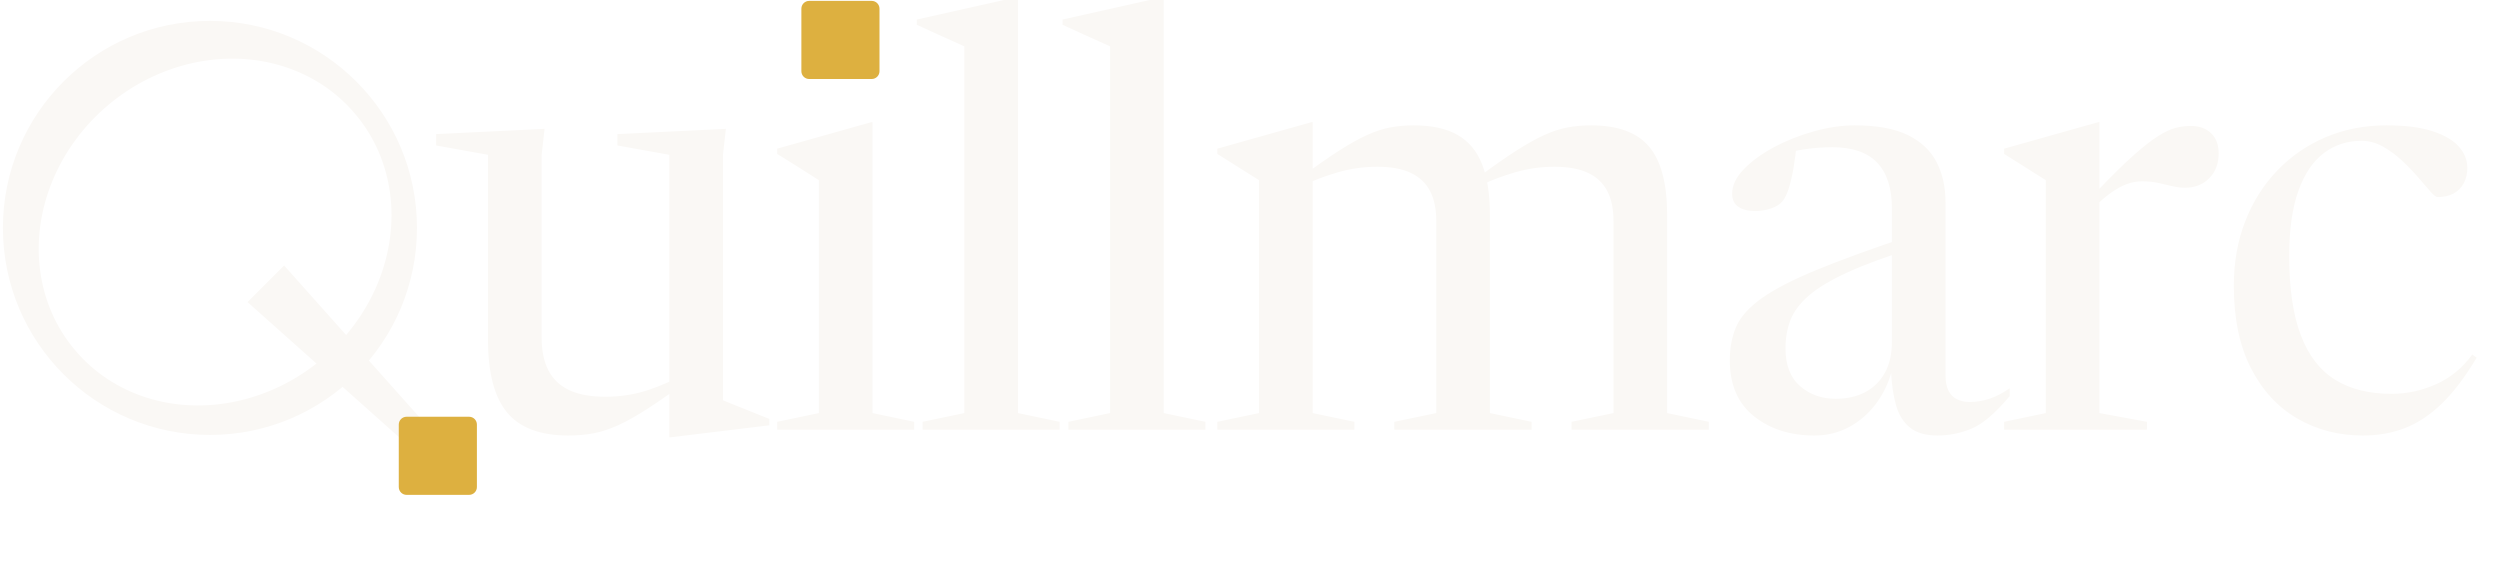
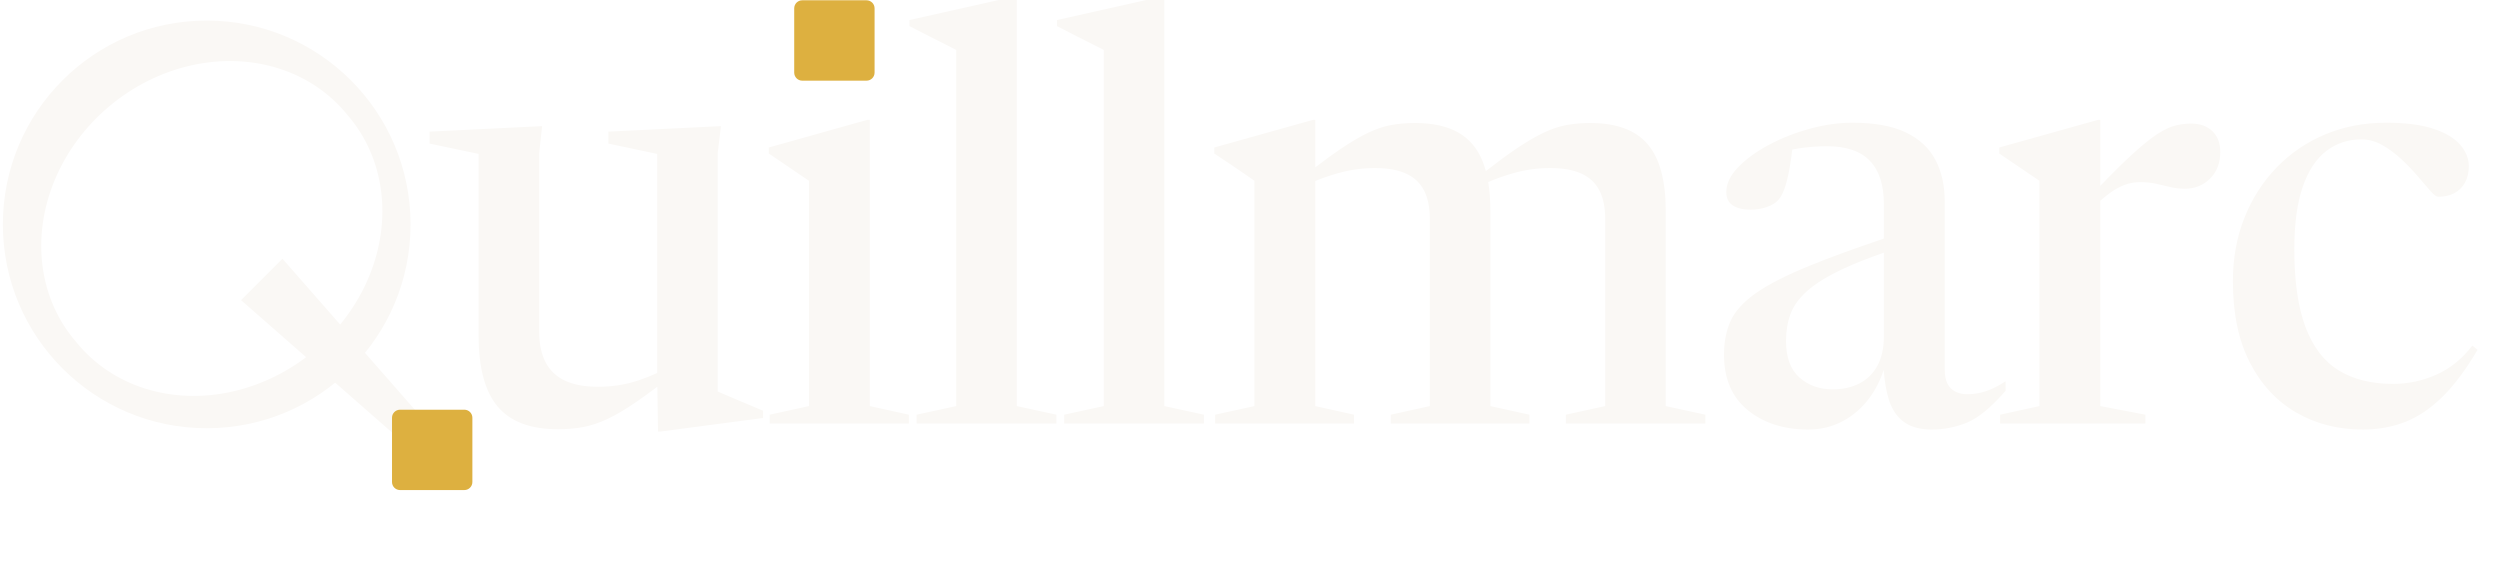
- <svg xmlns="http://www.w3.org/2000/svg" viewBox="0 -44 256 60" width="256" height="60" role="img" aria-label="Quillmarc">
+ <svg xmlns="http://www.w3.org/2000/svg" viewBox="0 -44 260 60" width="260" height="60" role="img" aria-label="Quillmarc">
  <g transform="scale(0.02985)" fill="#FAF8F5">
-     <path fill-rule="evenodd" d="M10.0 -692.2a710.2 710.2 0 1 0 1420.4 0a710.2 710.2 0 1 0 -1420.4 0ZM256.5 -274.0A628.5 568.2 -40 1 0 1219.4 -1082.0A628.5 568.2 -40 1 0 256.5 -274.0Z" />
-     <path fill-rule="evenodd" d="M849.2 -437.7L1382.3 37.7L1450.1 -30.1L974.7 -563.2Z" />
-     <path transform="translate(1504.1 0)" d="M354 -315Q354 -248 377.5 -203.0Q401 -158 449.0 -135.5Q497 -113 573 -113Q652 -113 722.5 -137.0Q793 -161 839 -190L855 -168Q776 -110 719.0 -73.0Q662 -36 617.0 -15.5Q572 5 531.5 12.5Q491 20 446 20Q301 20 235.5 -59.0Q170 -138 170 -308V-943L-8 -975V-1014L364 -1032L354 -943ZM792 26V-164V-943L614 -975V-1014L986 -1032L976 -943V-101Q985 -97 1005.0 -89.0Q1025 -81 1049.0 -71.5Q1073 -62 1096.0 -52.5Q1119 -43 1135 -37V-15L797 26Z M1489.0 -1055V-860V-57L1632.0 -27V0H1162.0V-27L1305.0 -57V-856Q1294.0 -863 1272.0 -877.0Q1250.0 -891 1221.5 -909.0Q1193.0 -927 1162.0 -946V-964L1485.0 -1055Z M1988.0 -57 2131.0 -27V0H1661.0V-27L1804.0 -57V-1315Q1791.0 -1321 1767.5 -1331.5Q1744.0 -1342 1712.0 -1356.5Q1680.0 -1371 1641.0 -1389V-1407L1984.0 -1484H1988.0V-1310Z M2488.0 -57 2631.0 -27V0H2161.0V-27L2304.0 -57V-1315Q2291.0 -1321 2267.5 -1331.5Q2244.0 -1342 2212.0 -1356.5Q2180.0 -1371 2141.0 -1389V-1407L2484.0 -1484H2488.0V-1310Z M2999.0 -860V-57L3142.0 -27V0H2672.0V-27L2815.0 -57V-856Q2799.0 -866 2769.5 -884.5Q2740.0 -903 2672.0 -946V-964L2995.0 -1055H2999.0ZM3607.0 -736V-57L3750.0 -27V0H3279.0V-27L3423.0 -57V-716Q3423.0 -778 3401.5 -819.0Q3380.0 -860 3335.5 -881.0Q3291.0 -902 3221.0 -902Q3150.0 -902 3084.0 -882.5Q3018.0 -863 2974.0 -841L2962.0 -868Q3036.0 -923 3090.0 -957.5Q3144.0 -992 3186.0 -1011.0Q3228.0 -1030 3266.0 -1037.0Q3304.0 -1044 3346.0 -1044Q3438.0 -1044 3495.5 -1011.5Q3553.0 -979 3580.0 -911.0Q3607.0 -843 3607.0 -736ZM4215.0 -736V-57L4358.0 -27V0H3887.0V-27L4031.0 -57V-716Q4031.0 -778 4009.5 -819.0Q3988.0 -860 3943.5 -881.0Q3899.0 -902 3829.0 -902Q3758.0 -902 3692.0 -882.5Q3626.0 -863 3582.0 -841L3570.0 -868Q3644.0 -923 3698.0 -957.5Q3752.0 -992 3794.0 -1011.0Q3836.0 -1030 3874.0 -1037.0Q3912.0 -1044 3954.0 -1044Q4092.0 -1044 4153.5 -970.5Q4215.0 -897 4215.0 -736Z M5052.0 -666 5063.0 -624Q4922.0 -580 4834.5 -540.0Q4747.0 -500 4701.0 -460.0Q4655.0 -420 4638.0 -376.0Q4621.0 -332 4621.0 -279Q4621.0 -193 4671.0 -149.5Q4721.0 -106 4793.0 -106Q4851.0 -106 4894.0 -128.5Q4937.0 -151 4961.5 -194.5Q4986.0 -238 4986.0 -301V-760Q4986.0 -863 4935.5 -916.0Q4885.0 -969 4782.0 -969Q4733.0 -969 4683.5 -961.5Q4634.0 -954 4606.0 -940L4659.0 -980Q4656.0 -943 4649.5 -903.5Q4643.0 -864 4633.5 -832.0Q4624.0 -800 4611.0 -784Q4598.0 -768 4571.5 -759.0Q4545.0 -750 4517.0 -750Q4481.0 -750 4459.5 -764.5Q4438.0 -779 4438.0 -810Q4438.0 -852 4478.0 -893.5Q4518.0 -935 4581.5 -969.0Q4645.0 -1003 4718.5 -1023.5Q4792.0 -1044 4859.0 -1044Q4972.0 -1044 5040.0 -1011.0Q5108.0 -978 5139.0 -918.5Q5170.0 -859 5170.0 -779V-186Q5170.0 -153 5180.5 -133.0Q5191.0 -113 5210.0 -104.0Q5229.0 -95 5253.0 -95Q5287.0 -95 5320.5 -106.0Q5354.0 -117 5390.0 -142V-115Q5316.0 -27 5259.0 -3.5Q5202.0 20 5142.0 20Q5083.0 20 5049.0 -6.5Q5015.0 -33 5000.5 -83.0Q4986.0 -133 4983.0 -203H4986.0Q4969.0 -139 4931.0 -88.5Q4893.0 -38 4839.0 -9.0Q4785.0 20 4720.0 20Q4596.0 20 4513.0 -46.0Q4430.0 -112 4430.0 -238Q4430.0 -304 4452.5 -354.5Q4475.0 -405 4539.5 -451.0Q4604.0 -497 4727.5 -548.0Q4851.0 -599 5052.0 -666Z M6011.0 -1042Q6055.0 -1042 6081.0 -1017.0Q6107.0 -992 6107.0 -948Q6107.0 -895 6074.5 -862.5Q6042.0 -830 5992.0 -830Q5970.0 -830 5947.5 -835.5Q5925.0 -841 5900.0 -846.5Q5875.0 -852 5844.0 -852Q5815.0 -852 5789.0 -841.5Q5763.0 -831 5738.0 -813.0Q5713.0 -795 5686.0 -770V-814Q5761.0 -893 5812.5 -939.0Q5864.0 -985 5899.0 -1007.0Q5934.0 -1029 5960.0 -1035.5Q5986.0 -1042 6011.0 -1042ZM5698.0 -860V-57L5861.0 -27V0H5371.0V-27L5514.0 -57V-856Q5501.0 -864 5482.0 -876.0Q5463.0 -888 5435.5 -905.5Q5408.0 -923 5371.0 -946V-964L5694.0 -1055H5698.0Z M6683.0 -1044Q6779.0 -1044 6840.5 -1024.0Q6902.0 -1004 6931.0 -971.0Q6960.0 -938 6960.0 -899Q6960.0 -868 6947.5 -845.0Q6935.0 -822 6912.5 -810.0Q6890.0 -798 6858.0 -798Q6850.0 -798 6833.0 -817.5Q6816.0 -837 6791.5 -865.5Q6767.0 -894 6736.0 -923.0Q6705.0 -952 6670.0 -971.5Q6635.0 -991 6597.0 -991Q6524.0 -991 6468.0 -949.0Q6412.0 -907 6380.5 -819.5Q6349.0 -732 6349.0 -595Q6349.0 -428 6389.0 -323.5Q6429.0 -219 6507.0 -171.0Q6585.0 -123 6700.0 -123Q6780.0 -123 6854.0 -156.5Q6928.0 -190 6977.0 -258L6992.0 -247Q6933.0 -148 6872.5 -89.5Q6812.0 -31 6746.0 -5.5Q6680.0 20 6602.0 20Q6477.0 20 6376.5 -38.5Q6276.0 -97 6217.5 -211.5Q6159.0 -326 6159.0 -494Q6159.0 -614 6198.0 -714.5Q6237.0 -815 6308.0 -889.0Q6379.0 -963 6474.5 -1003.5Q6570.0 -1044 6683.0 -1044Z" />
-     <rect x="1368.0" y="-44.4" width="268.0" height="268.0" rx="26.8" fill="#DDB040" />
-     <rect x="2749.1" y="-1471.0" width="268.0" height="268.0" rx="26.8" fill="#DDB040" />
+     <path fill-rule="evenodd" d="M10.0 -692.2a710.2 710.2 0 1 0 1420.4 0a710.2 710.2 0 1 0 -1420.4 0ZM265.9 -281.9A616.3 546.9 -40 1 0 1210.0 -1074.1A616.3 546.9 -40 1 0 265.9 -281.9Z" />
+     <path fill-rule="evenodd" d="M839.8 -428.3L1377.2 42.8L1455.2 -35.2L984.1 -572.6Z" />
+     <path transform="translate(1504.1 0)" d="M374.5 -318.0Q374.5 -254.369 396.829 -211.695Q419.096 -169.141 464.141 -147.856Q509.337 -126.5 580.0 -126.5Q654.753 -126.5 721.019 -148.921Q756.129 -160.8 785.5 -174.49L785.5 -937.784L615.5 -973.784V-1015.429L1007.7 -1034.585L996.5 -940.911V-109.976Q1005.561 -105.966 1024.587 -97.88L1068.087 -79.38Q1091.579 -69.384 1114.573 -59.886Q1137.587 -50.381 1153.601 -43.374L1154.5 -42.981V-17.685L797.099 29.5H788.523L788.5 28.024L786.071 -126.615Q746.694 -97.09 714.352 -74.766Q657.751 -35.696 613.14 -14.643Q568.463 6.44 527.27 13.976Q486.136 21.5 440.0 21.5Q296.301 21.5 229.852 -57.535Q163.5 -136.453 163.5 -303.0V-937.783L-7.5 -973.783V-1015.429L384.681 -1034.584L374.5 -940.919Z M1526.5 -858.0V-59.205L1662.5 -29.205V1.5H1177.5V-29.207L1314.5 -59.207V-844.178Q1303.517 -851.201 1283.148 -865.266Q1262.151 -879.763 1234.158 -898.759L1174.5 -939.205V-960.137L1517.793 -1056.5H1526.5V-858.0Z M1827.5 -1300.103Q1814.609 -1307.011 1791.841 -1318.153Q1768.324 -1329.661 1736.313 -1346.167L1664.5 -1383.084V-1404.2L2030.834 -1486.5H2038.5V-59.209L2176.5 -29.209V1.5H1689.5V-29.209L1827.5 -59.209V-1300.103Z M2341.5 -1300.103Q2328.61 -1307.01 2305.841 -1318.153Q2282.324 -1329.661 2250.312 -1346.167L2178.5 -1383.084V-1404.2L2544.833 -1486.5H2552.5V-59.209L2690.5 -29.209V1.5H2203.5V-29.209L2341.5 -59.209V-1300.103Z M3688.5 -739.0V-59.205L3824.5 -29.205V1.5H3341.5V-29.205L3477.5 -59.205V-712.0Q3477.5 -771.634 3457.169 -810.809Q3436.906 -849.852 3394.875 -869.137Q3352.672 -888.5 3287.0 -888.5Q3220.21 -888.5 3157.412 -870.558Q3113.276 -857.947 3078.5 -843.377V-59.203L3213.5 -29.203V1.5H2729.5V-29.207L2866.5 -59.207V-844.214L2821.646 -875.267Q2792.159 -895.758 2727.172 -938.749L2726.5 -939.194V-960.138L3070.794 -1056.5H3078.5V-890.883Q3127.457 -928.583 3166.16 -954.743Q3220.253 -991.306 3262.355 -1011.354Q3304.535 -1031.44 3343.232 -1038.476Q3381.865 -1045.5 3426.0 -1045.5Q3517.392 -1045.5 3575.733 -1012.809Q3634.196 -980.049 3661.393 -912.057Q3667.813 -896.007 3672.712 -877.852Q3731.937 -924.175 3777.16 -954.743Q3831.253 -991.306 3873.355 -1011.354Q3915.535 -1031.44 3954.232 -1038.476Q3992.865 -1045.5 4036.0 -1045.5Q4173.693 -1045.5 4236.643 -971.472Q4299.5 -897.551 4299.5 -739.0V-59.209L4437.5 -29.209V1.5H3951.5V-29.207L4088.5 -59.207V-712.0Q4088.5 -771.634 4068.169 -810.809Q4047.906 -849.852 4005.875 -869.137Q3963.672 -888.5 3897.0 -888.5Q3830.212 -888.5 3767.915 -870.559Q3718.665 -856.375 3680.945 -839.711Q3688.5 -794.584 3688.5 -739.0Z M5058.845 -185.247Q5040.995 -130.691 5009.207 -87.609Q4971.005 -35.836 4916.205 -6.676Q4861.374 22.5 4796.0 22.5Q4668.467 22.5 4585.554 -44.836Q4502.5 -112.286 4502.5 -238.0Q4502.5 -304.319 4525.13 -355.11Q4547.797 -405.985 4612.131 -451.723Q4676.272 -497.323 4799.932 -547.888Q4902.833 -589.965 5059.5 -642.793V-763.0Q5059.5 -862.4 5010.913 -913.466Q4962.356 -964.5 4862.0 -964.5Q4813.11 -964.5 4765.719 -957.516Q4752.253 -955.532 4740.369 -953.066Q4737.2 -926.553 4732.981 -900.262Q4726.465 -859.663 4716.936 -828.067Q4707.351 -796.284 4694.164 -780.054Q4679.892 -762.724 4652.498 -753.085Q4625.256 -743.5 4595.0 -743.5Q4555.55 -743.5 4533.174 -758.248Q4510.5 -773.192 4510.5 -805.0Q4510.5 -848.606 4551.92 -891.541Q4593.084 -934.212 4658.793 -969.323Q4724.441 -1004.402 4801.103 -1025.447Q4877.798 -1046.5 4950.0 -1046.5Q5066.345 -1046.5 5136.655 -1012.349Q5207.099 -978.134 5239.328 -916.697Q5271.5 -855.369 5271.5 -772.0V-187.0Q5271.5 -155.37 5281.327 -136.699Q5291.098 -118.134 5309.156 -109.349Q5327.346 -100.5 5350.0 -100.5Q5382.76 -100.5 5414.532 -110.925Q5446.343 -121.363 5481.176 -144.254L5483.5 -145.781V-112.438L5483.13 -112.014Q5407.897 -25.747 5349.069 -1.612Q5290.296 22.5 5226.0 22.5Q5164.5 22.5 5128.1 -4.8Q5091.706 -32.096 5076.063 -84.068Q5063.09 -127.174 5058.845 -185.247ZM5059.5 -593.789Q4976.909 -565.102 4919.134 -538.141Q4836.832 -499.733 4793.494 -461.377Q4750.275 -423.125 4734.406 -380.477Q4718.5 -337.73 4718.5 -286.0Q4718.5 -200.671 4765 -159.118Q4811.573 -117.5 4881.0 -117.5Q4934.634 -117.5 4974.81 -138.332Q5014.9 -159.12 5037.181 -200.215Q5059.5 -241.381 5059.5 -302.0V-593.789Z M6130.0 -1043.5Q6176.605 -1043.5 6204.041 -1017.081Q6231.5 -990.638 6231.5 -944.0Q6231.5 -887.379 6196.061 -851.939Q6160.621 -816.5 6108.0 -816.5Q6082.831 -816.5 6058.665 -822.038L6009.161 -833.539Q5983.826 -839.5 5952.0 -839.5Q5923.279 -839.5 5897.539 -829.6Q5871.724 -819.671 5847.884 -802.288Q5831.404 -790.272 5813.5 -774.703V-59.241L5970.5 -29.241V1.5H5464.5V-29.207L5601.5 -59.207V-844.214Q5588.707 -853.06 5571.168 -864.752Q5553.163 -876.755 5526.152 -895.263L5461.5 -939.206V-960.138L5805.794 -1056.5H5813.5V-826.477Q5878.413 -893.982 5924.488 -936.107Q5977.079 -984.19 6012.685 -1007.259Q6048.403 -1030.4 6076.155 -1036.96Q6103.825 -1043.5 6130.0 -1043.5Z M6809.0 -1046.5Q6910.242 -1046.5 6973.971 -1025.424Q7037.868 -1004.293 7067.64 -969.475Q7097.5 -934.554 7097.5 -895.0Q7097.5 -862.62 7084.319 -838.286Q7071.104 -813.888 7047.205 -801.176Q7023.374 -788.5 6991.0 -788.5Q6981.319 -788.5 6963.371 -809.012Q6945.858 -829.027 6920.357 -859.029Q6894.911 -888.965 6862.974 -918.906Q6831.106 -948.782 6795.764 -968.693Q6760.606 -988.5 6723.0 -988.5Q6654.504 -988.5 6601.405 -948.304Q6548.268 -908.078 6518.917 -823.508Q6489.5 -738.747 6489.5 -605.0Q6489.5 -438.271 6528.404 -334.527Q6567.224 -231.007 6643.788 -183.777Q6720.425 -136.5 6833.0 -136.5Q6912.679 -136.5 6984.886 -168.869Q7057.04 -201.213 7108.809 -268.911L7109.747 -270.138L7127.947 -255.351L7127.293 -254.239Q7067.193 -152.07 7005.552 -91.431Q6943.833 -30.716 6876.048 -4.104Q6808.284 22.5 6728.0 22.5Q6598.598 22.5 6496.249 -36.702Q6393.868 -95.922 6334.667 -210.813Q6275.5 -325.636 6275.5 -494.0Q6275.5 -614.287 6315.606 -715.055Q6355.716 -815.83 6427.921 -890.542Q6500.137 -965.265 6597.422 -1005.884Q6694.699 -1046.5 6809.0 -1046.5Z" />
+     <rect x="1365.8" y="-46.6" width="280.0" height="280.0" rx="28.0" fill="#DDB040" />
+     <rect x="2767.1" y="-1473.0" width="280.0" height="280.0" rx="28.0" fill="#DDB040" />
  </g>
</svg>
